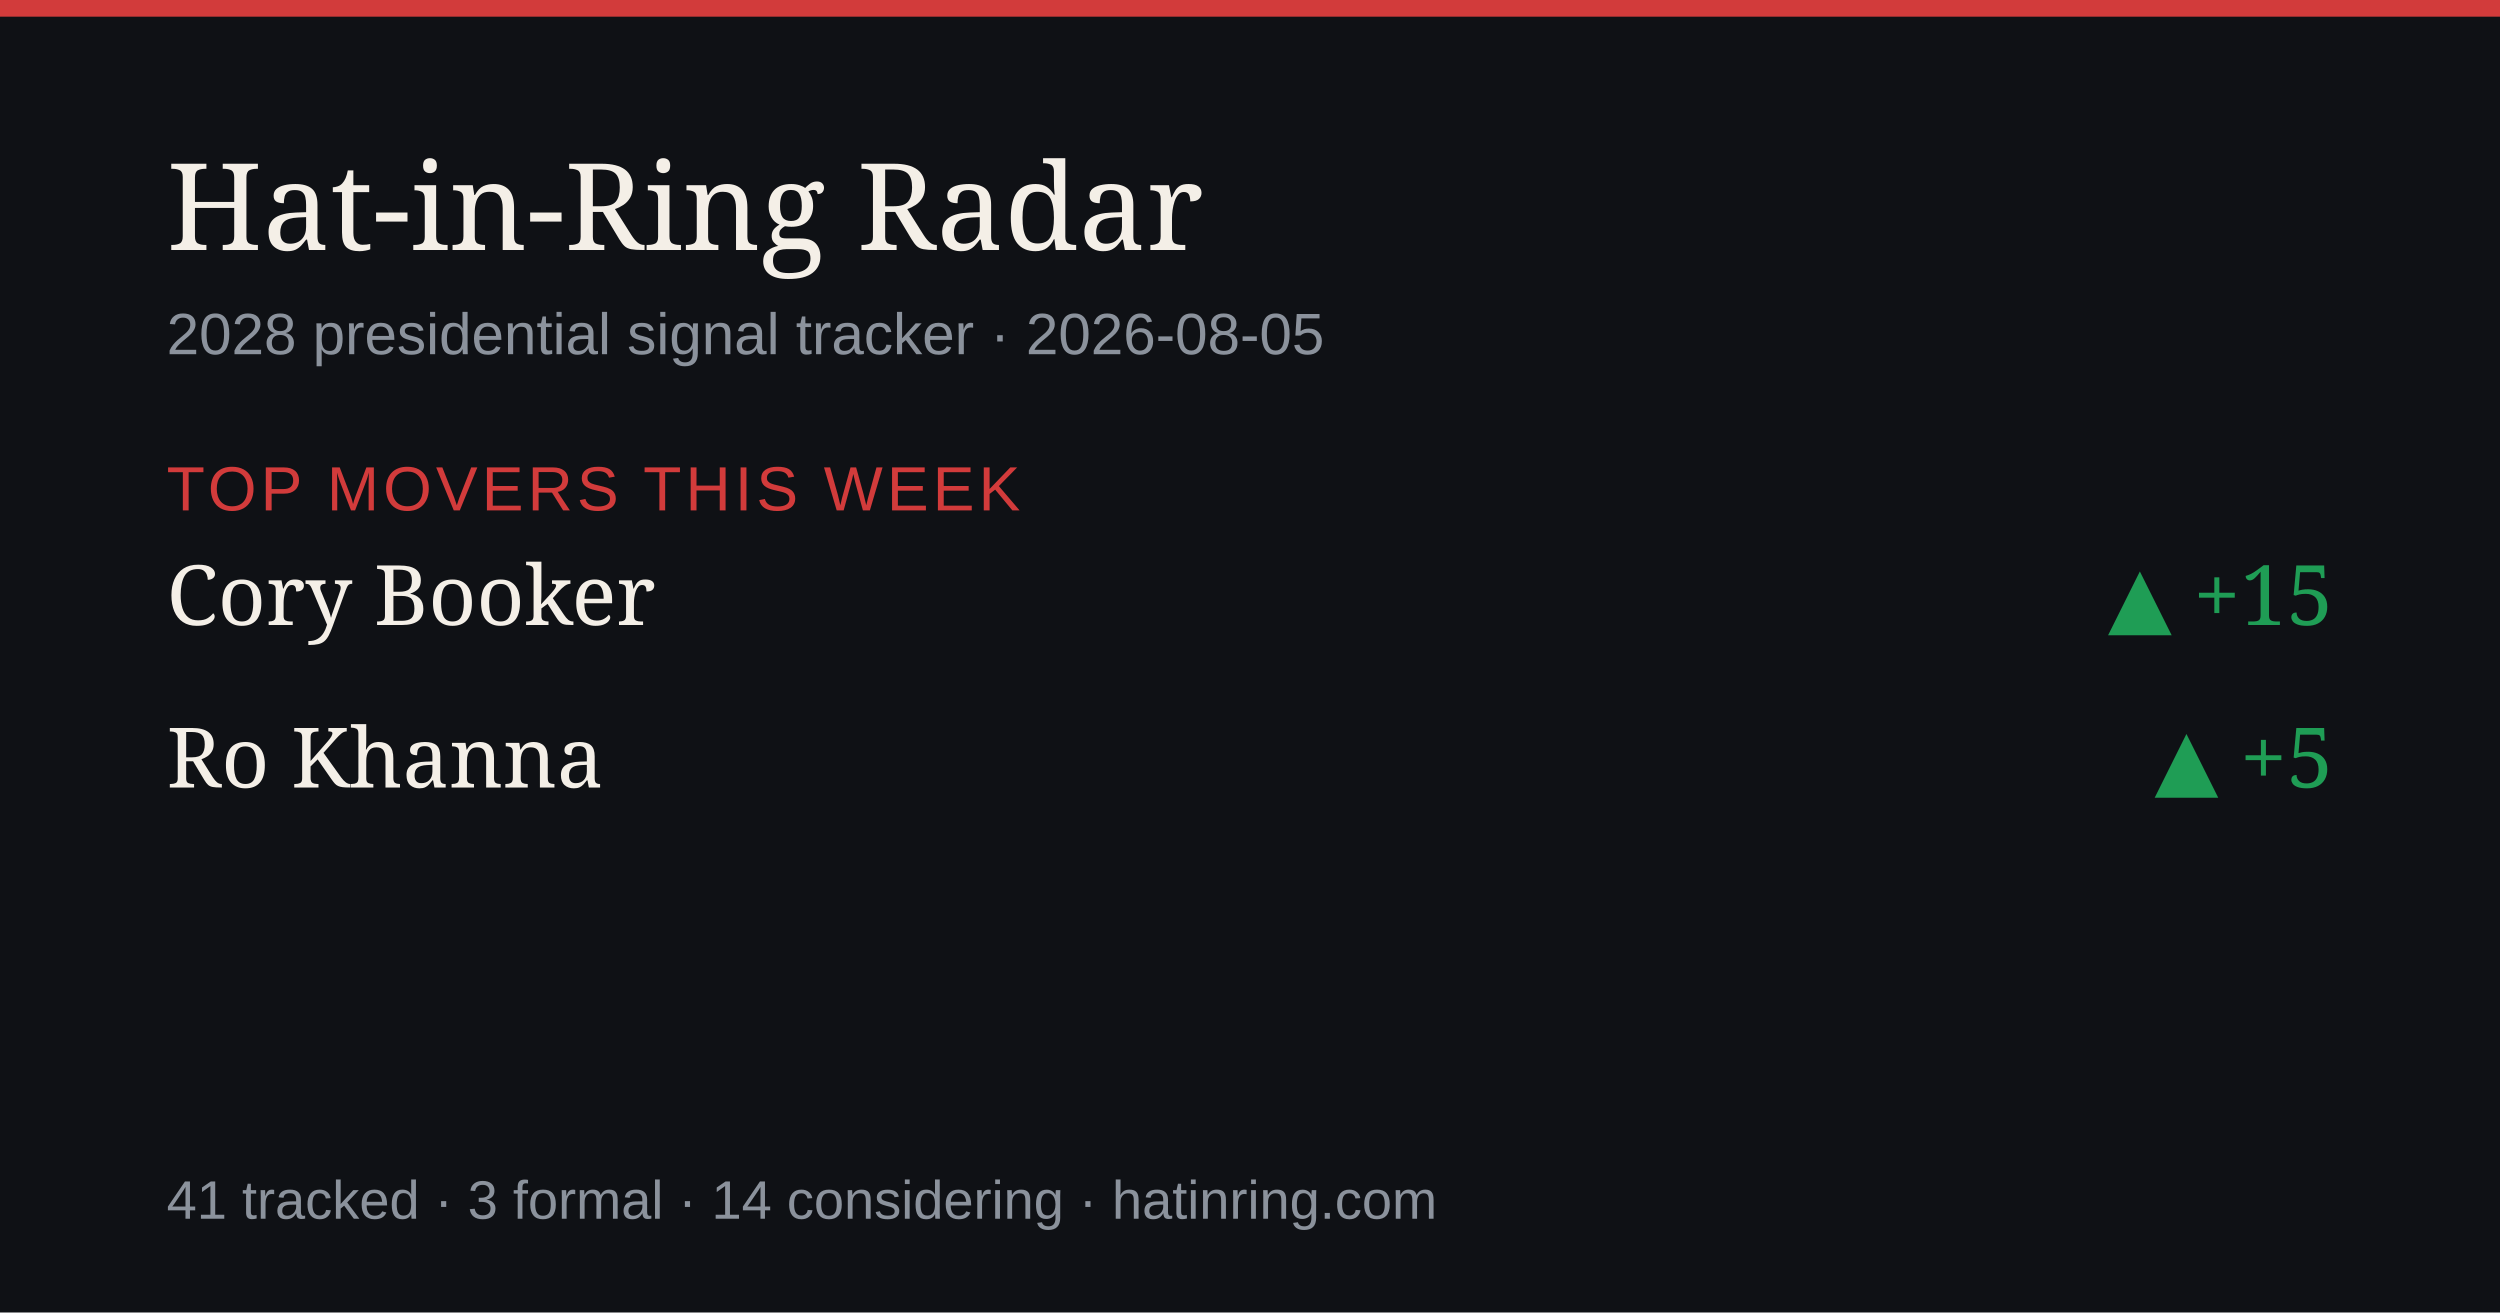
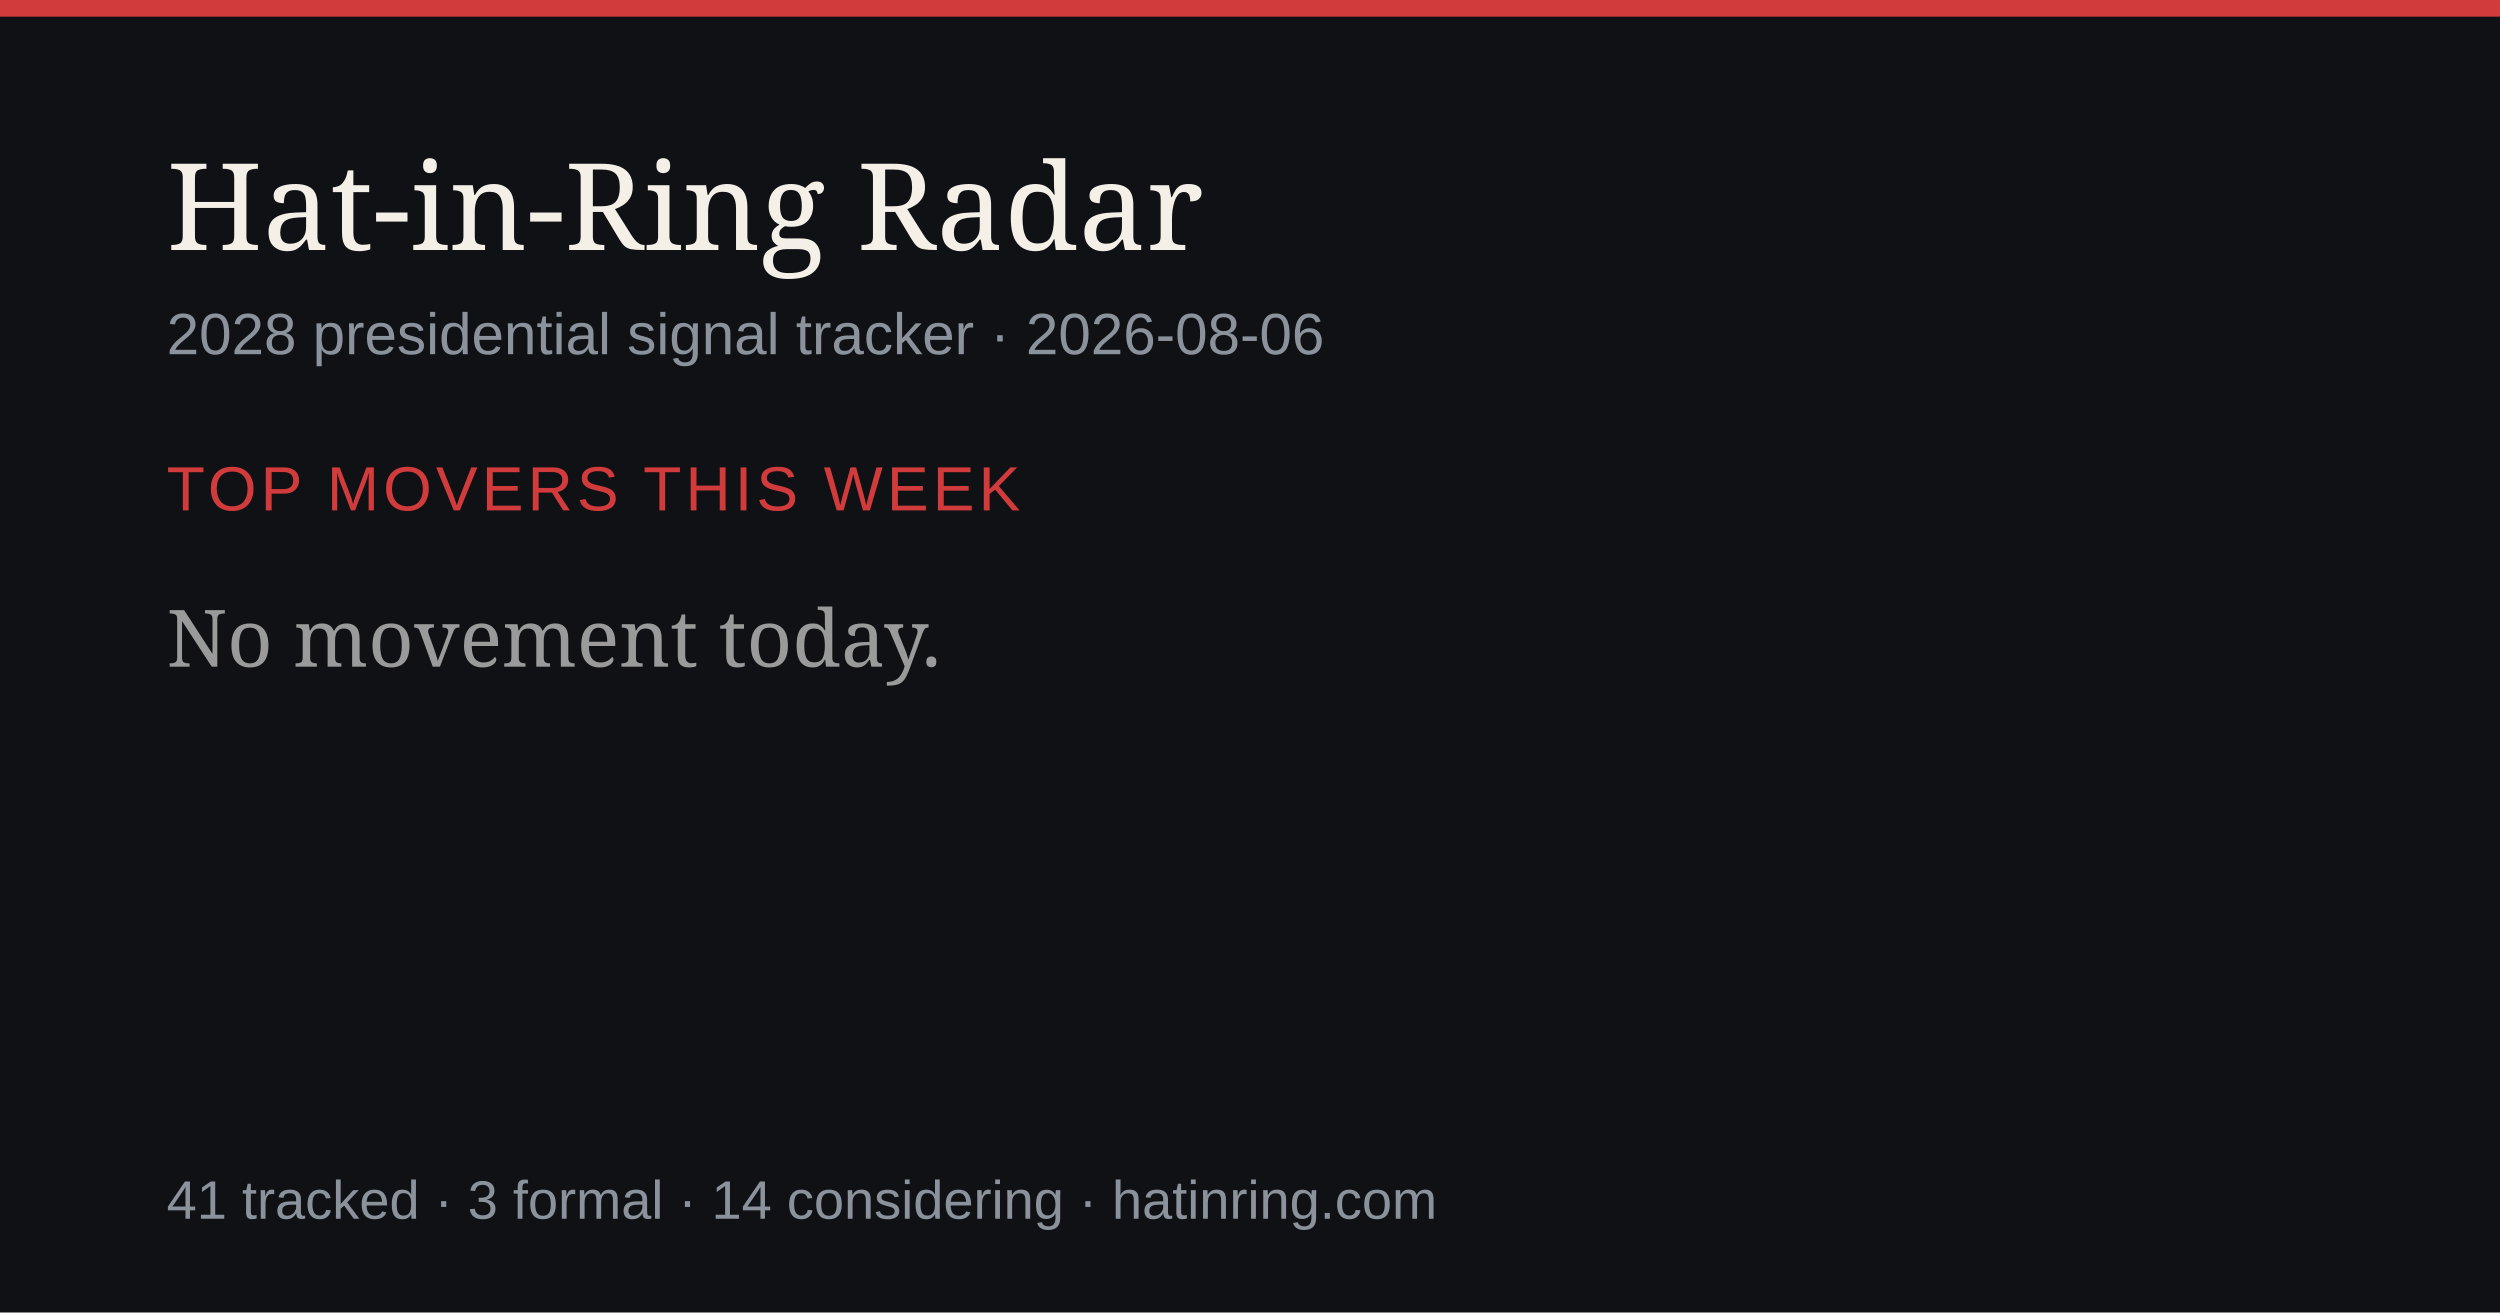
<svg xmlns="http://www.w3.org/2000/svg" width="1200" height="630" viewBox="0 0 1200 630" role="img" aria-label="Hat-in-Ring Radar daily briefing">
  <rect width="1200" height="630" fill="#0f1115" />
  <rect width="1200" height="8" fill="#d23b3b" />
  <text x="80" y="120" font-size="58" fill="#f4efe7" font-family="Georgia,serif">Hat-in-Ring Radar</text>
-   <text x="80" y="170" font-size="28" fill="#8b929c" font-family="-apple-system,Arial,sans-serif">2028 presidential signal tracker · 2026-08-05</text>
+   <text x="80" y="170" font-size="28" fill="#8b929c" font-family="-apple-system,Arial,sans-serif">2028 presidential signal tracker · 2026-08-06</text>
  <text x="80" y="245" font-size="30" fill="#d23b3b" font-family="-apple-system,Arial,sans-serif" letter-spacing="2">TOP MOVERS THIS WEEK</text>
-   <text x="80" y="300" font-size="40" fill="#f4efe7" font-family="Georgia,serif">Cory Booker</text>
-   <text x="1120" y="300" font-size="40" fill="#1f9d55" text-anchor="end" font-family="Georgia,serif">▲ +15</text>
-   <text x="80" y="378" font-size="40" fill="#f4efe7" font-family="Georgia,serif">Ro Khanna</text>
-   <text x="1120" y="378" font-size="40" fill="#1f9d55" text-anchor="end" font-family="Georgia,serif">▲ +5</text>
+   <text x="80" y="320" font-size="38" fill="#9a9a9a" font-family="Georgia,serif">No movement today.</text>
  <text x="80" y="585" font-size="26" fill="#8b929c" font-family="-apple-system,Arial,sans-serif">41 tracked · 3 formal · 14 considering · hatinring.com</text>
</svg>
